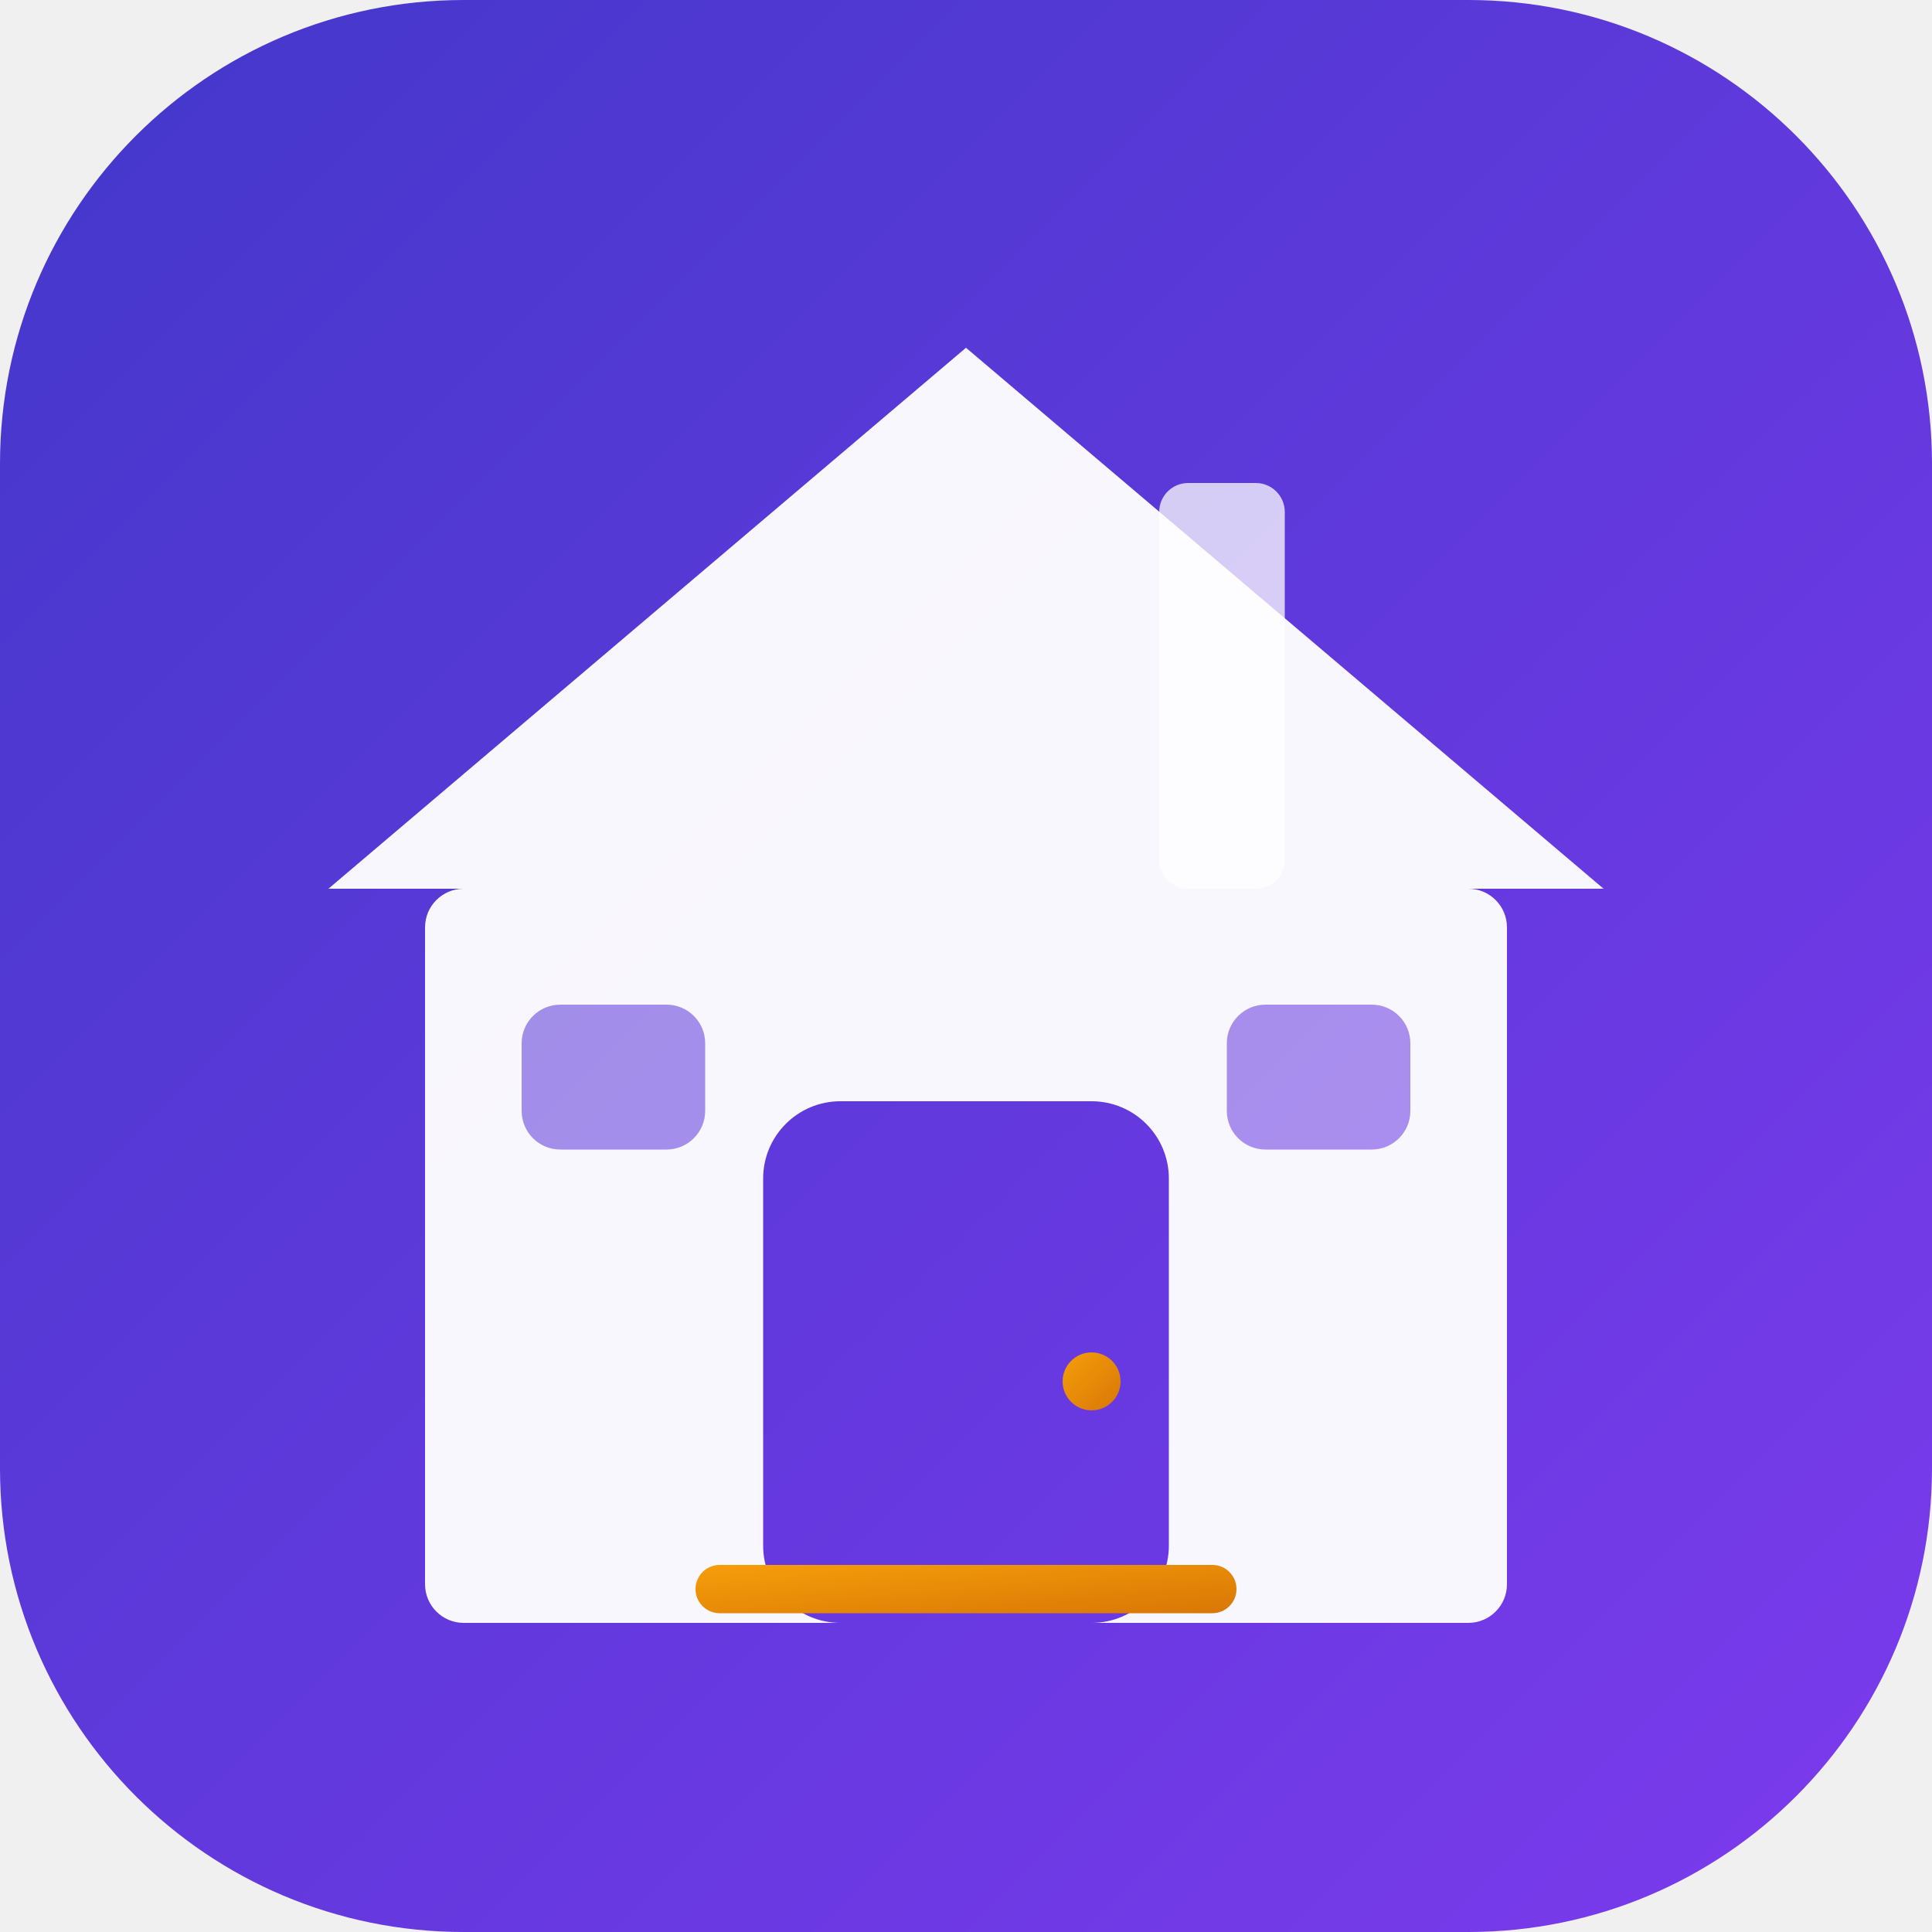
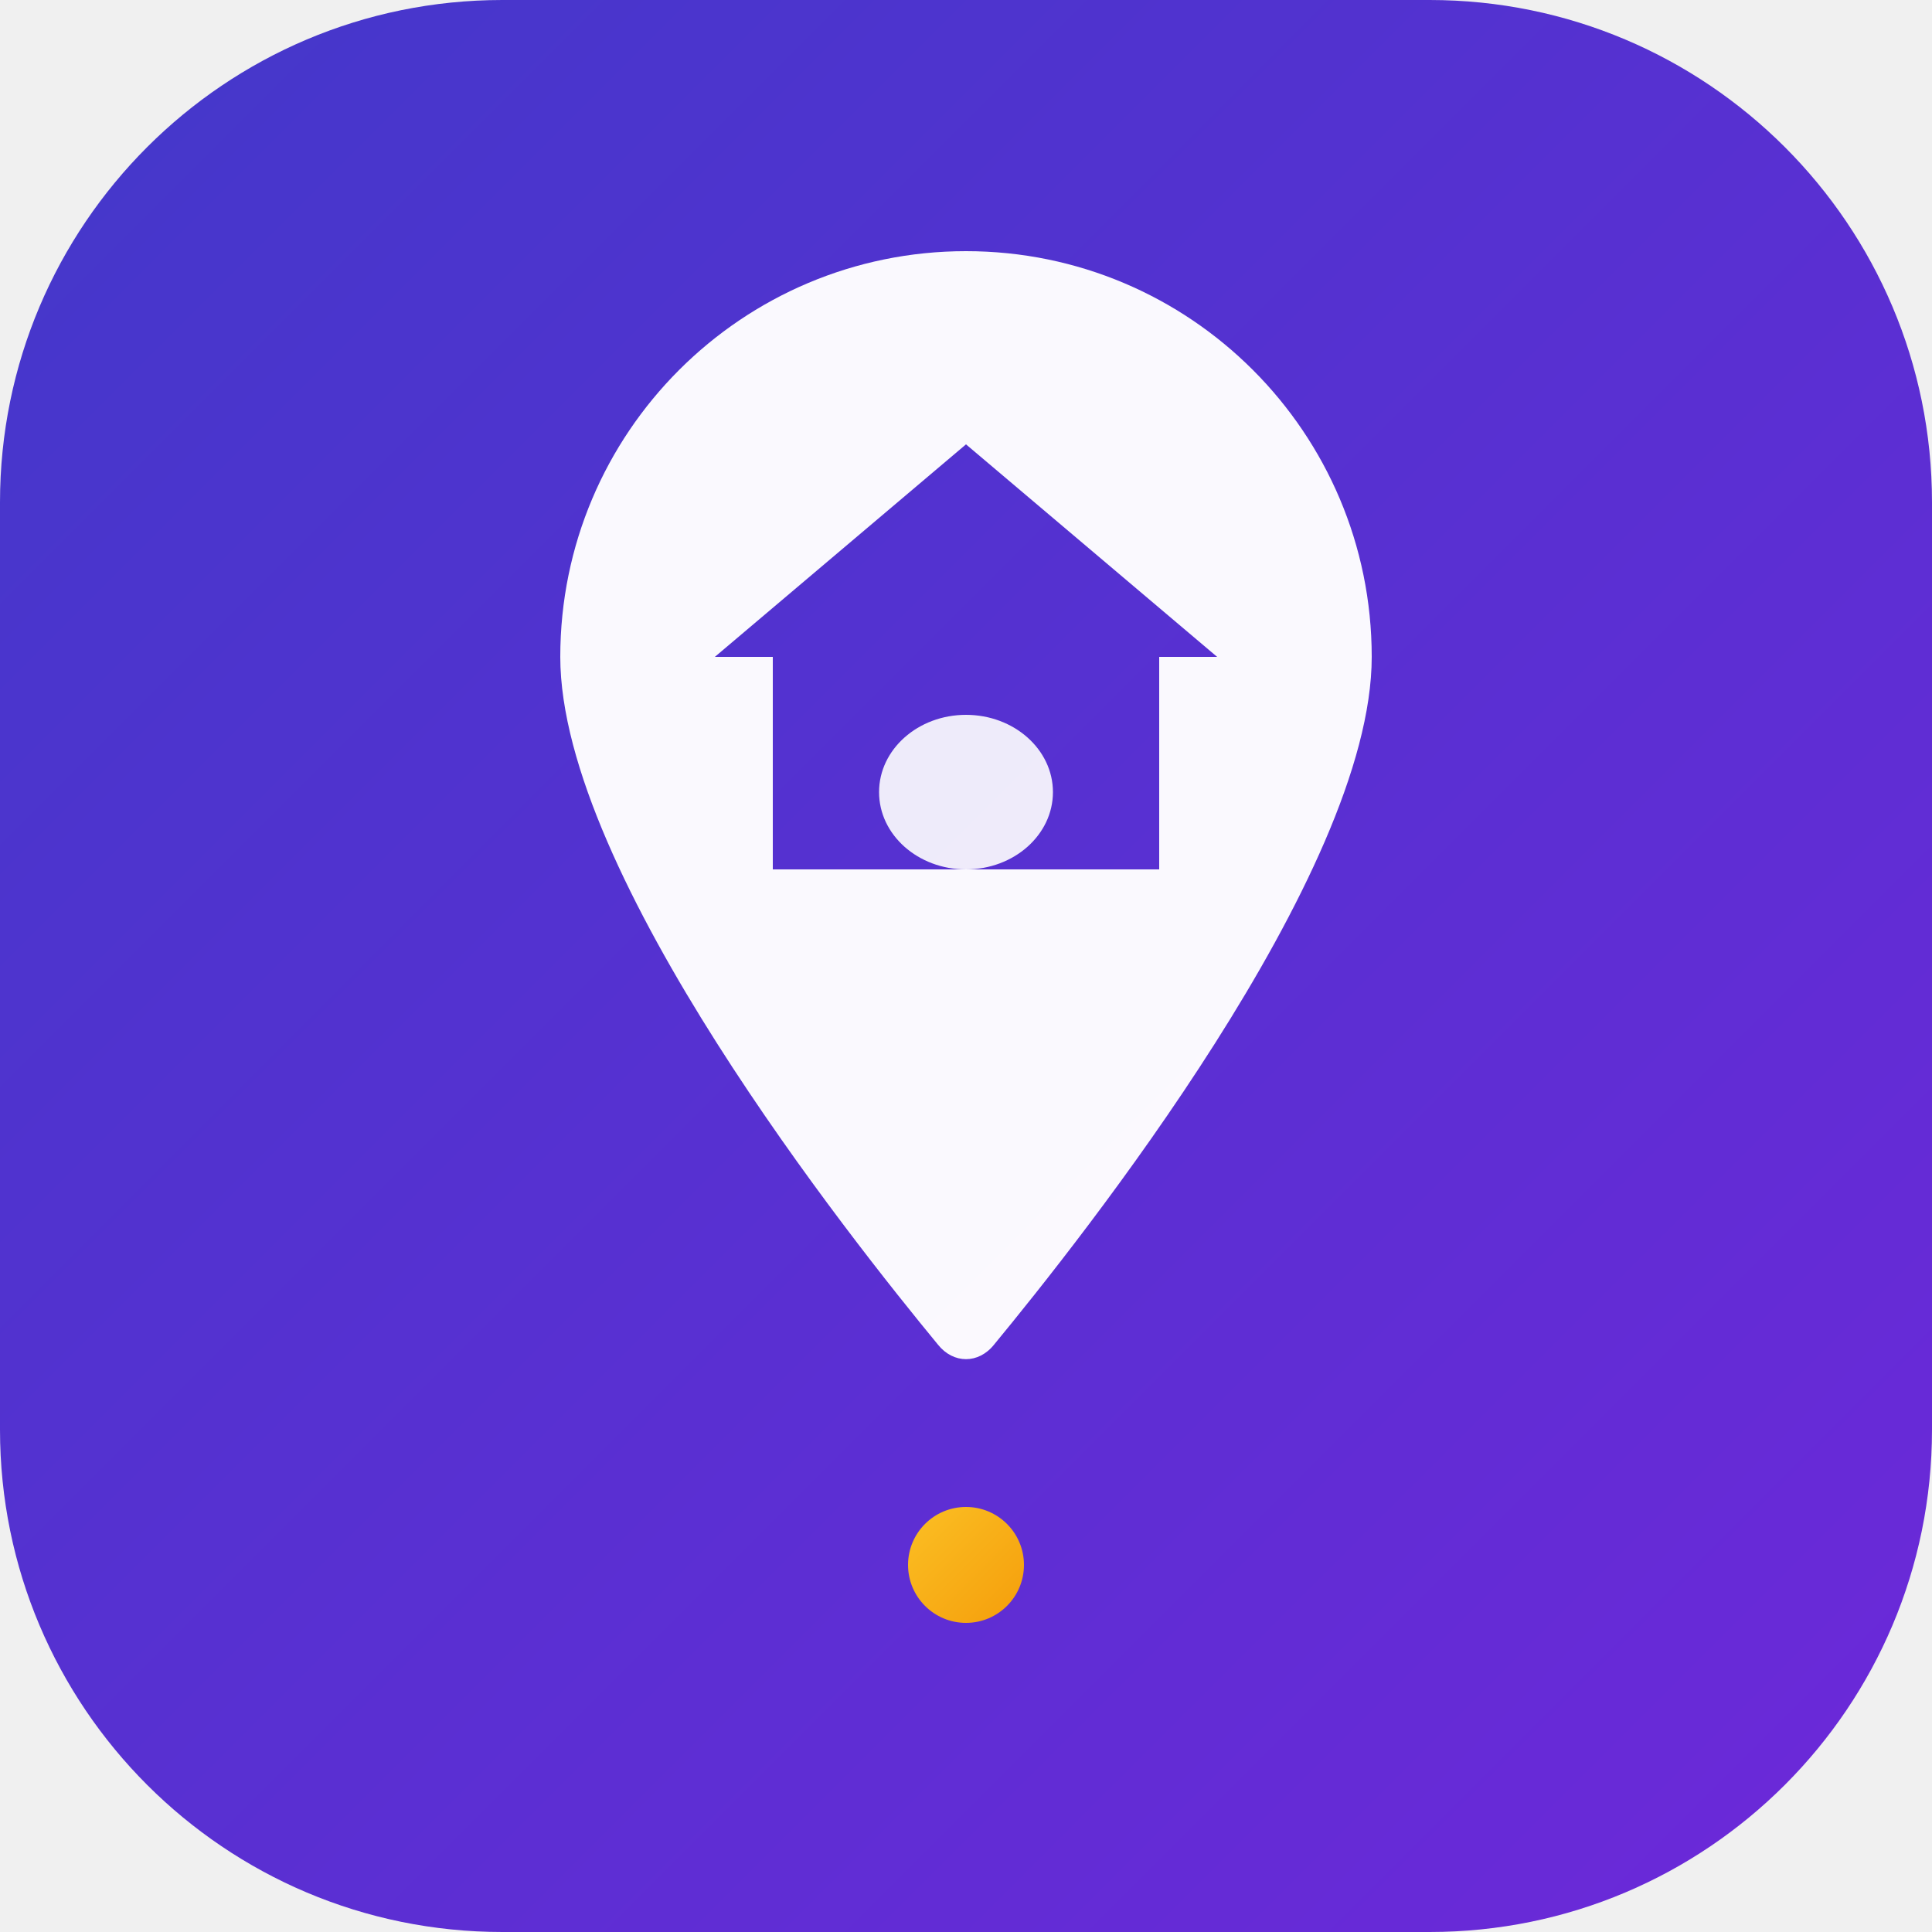
<svg xmlns="http://www.w3.org/2000/svg" width="200" height="200" viewBox="0 0 200 200" fill="none">
  <defs>
-     <linearGradient id="bg" x1="0" y1="0" x2="200" y2="200" gradientUnits="userSpaceOnUse">
+     <linearGradient id="mp-bg" x1="0" y1="0" x2="200" y2="200" gradientUnits="userSpaceOnUse">
      <stop stop-color="#4338CA" />
-       <stop offset="1" stop-color="#7C3AED" />
+       <stop offset="1" stop-color="#6D28D9" />
    </linearGradient>
-     <linearGradient id="gold" x1="0" y1="0" x2="1" y2="1">
-       <stop stop-color="#F59E0B" />
-       <stop offset="1" stop-color="#D97706" />
+     <linearGradient id="mp-gold" x1="0" y1="0" x2="1" y2="1">
+       <stop stop-color="#FBBF24" />
+       <stop offset="1" stop-color="#F59E0B" />
    </linearGradient>
  </defs>
-   <rect width="200" height="200" rx="48" fill="url(#bg)" />
-   <path d="M100 36L166 92H34L100 36Z" fill="white" opacity="0.96" />
-   <rect x="120" y="50" width="13" height="42" rx="3" fill="white" opacity="0.75" />
-   <rect x="44" y="92" width="112" height="76" rx="4" fill="white" opacity="0.96" />
-   <rect x="79" y="114" width="42" height="54" rx="8" fill="url(#bg)" />
-   <circle cx="113" cy="143" r="3" fill="url(#gold)" />
-   <rect x="54" y="104" width="19" height="15" rx="4" fill="url(#bg)" opacity="0.55" />
-   <rect x="127" y="104" width="19" height="15" rx="4" fill="url(#bg)" opacity="0.55" />
-   <rect x="72" y="162" width="56" height="5" rx="2.5" fill="url(#gold)" />
+   <rect width="200" height="200" rx="52" fill="url(#mp-bg)" />
+   <path d="M100 26C76.8 26 58 44.8 58 68C58 90.5 88.2 128.4 97.1 139.2C98.7 141.2 101.3 141.2 102.9 139.2C111.8 128.4 142 90.5 142 68C142 44.8 123.2 26 100 26Z" fill="white" opacity="0.97" />
+   <path d="M100 46 L126 68 L120 68 L120 90 L80 90 L80 68 L74 68 Z" fill="url(#mp-bg)" />
+   <rect x="91" y="74" width="18" height="16" rx="9" fill="white" opacity="0.9" />
+   <circle cx="100" cy="162" r="6" fill="url(#mp-gold)" />
</svg>
